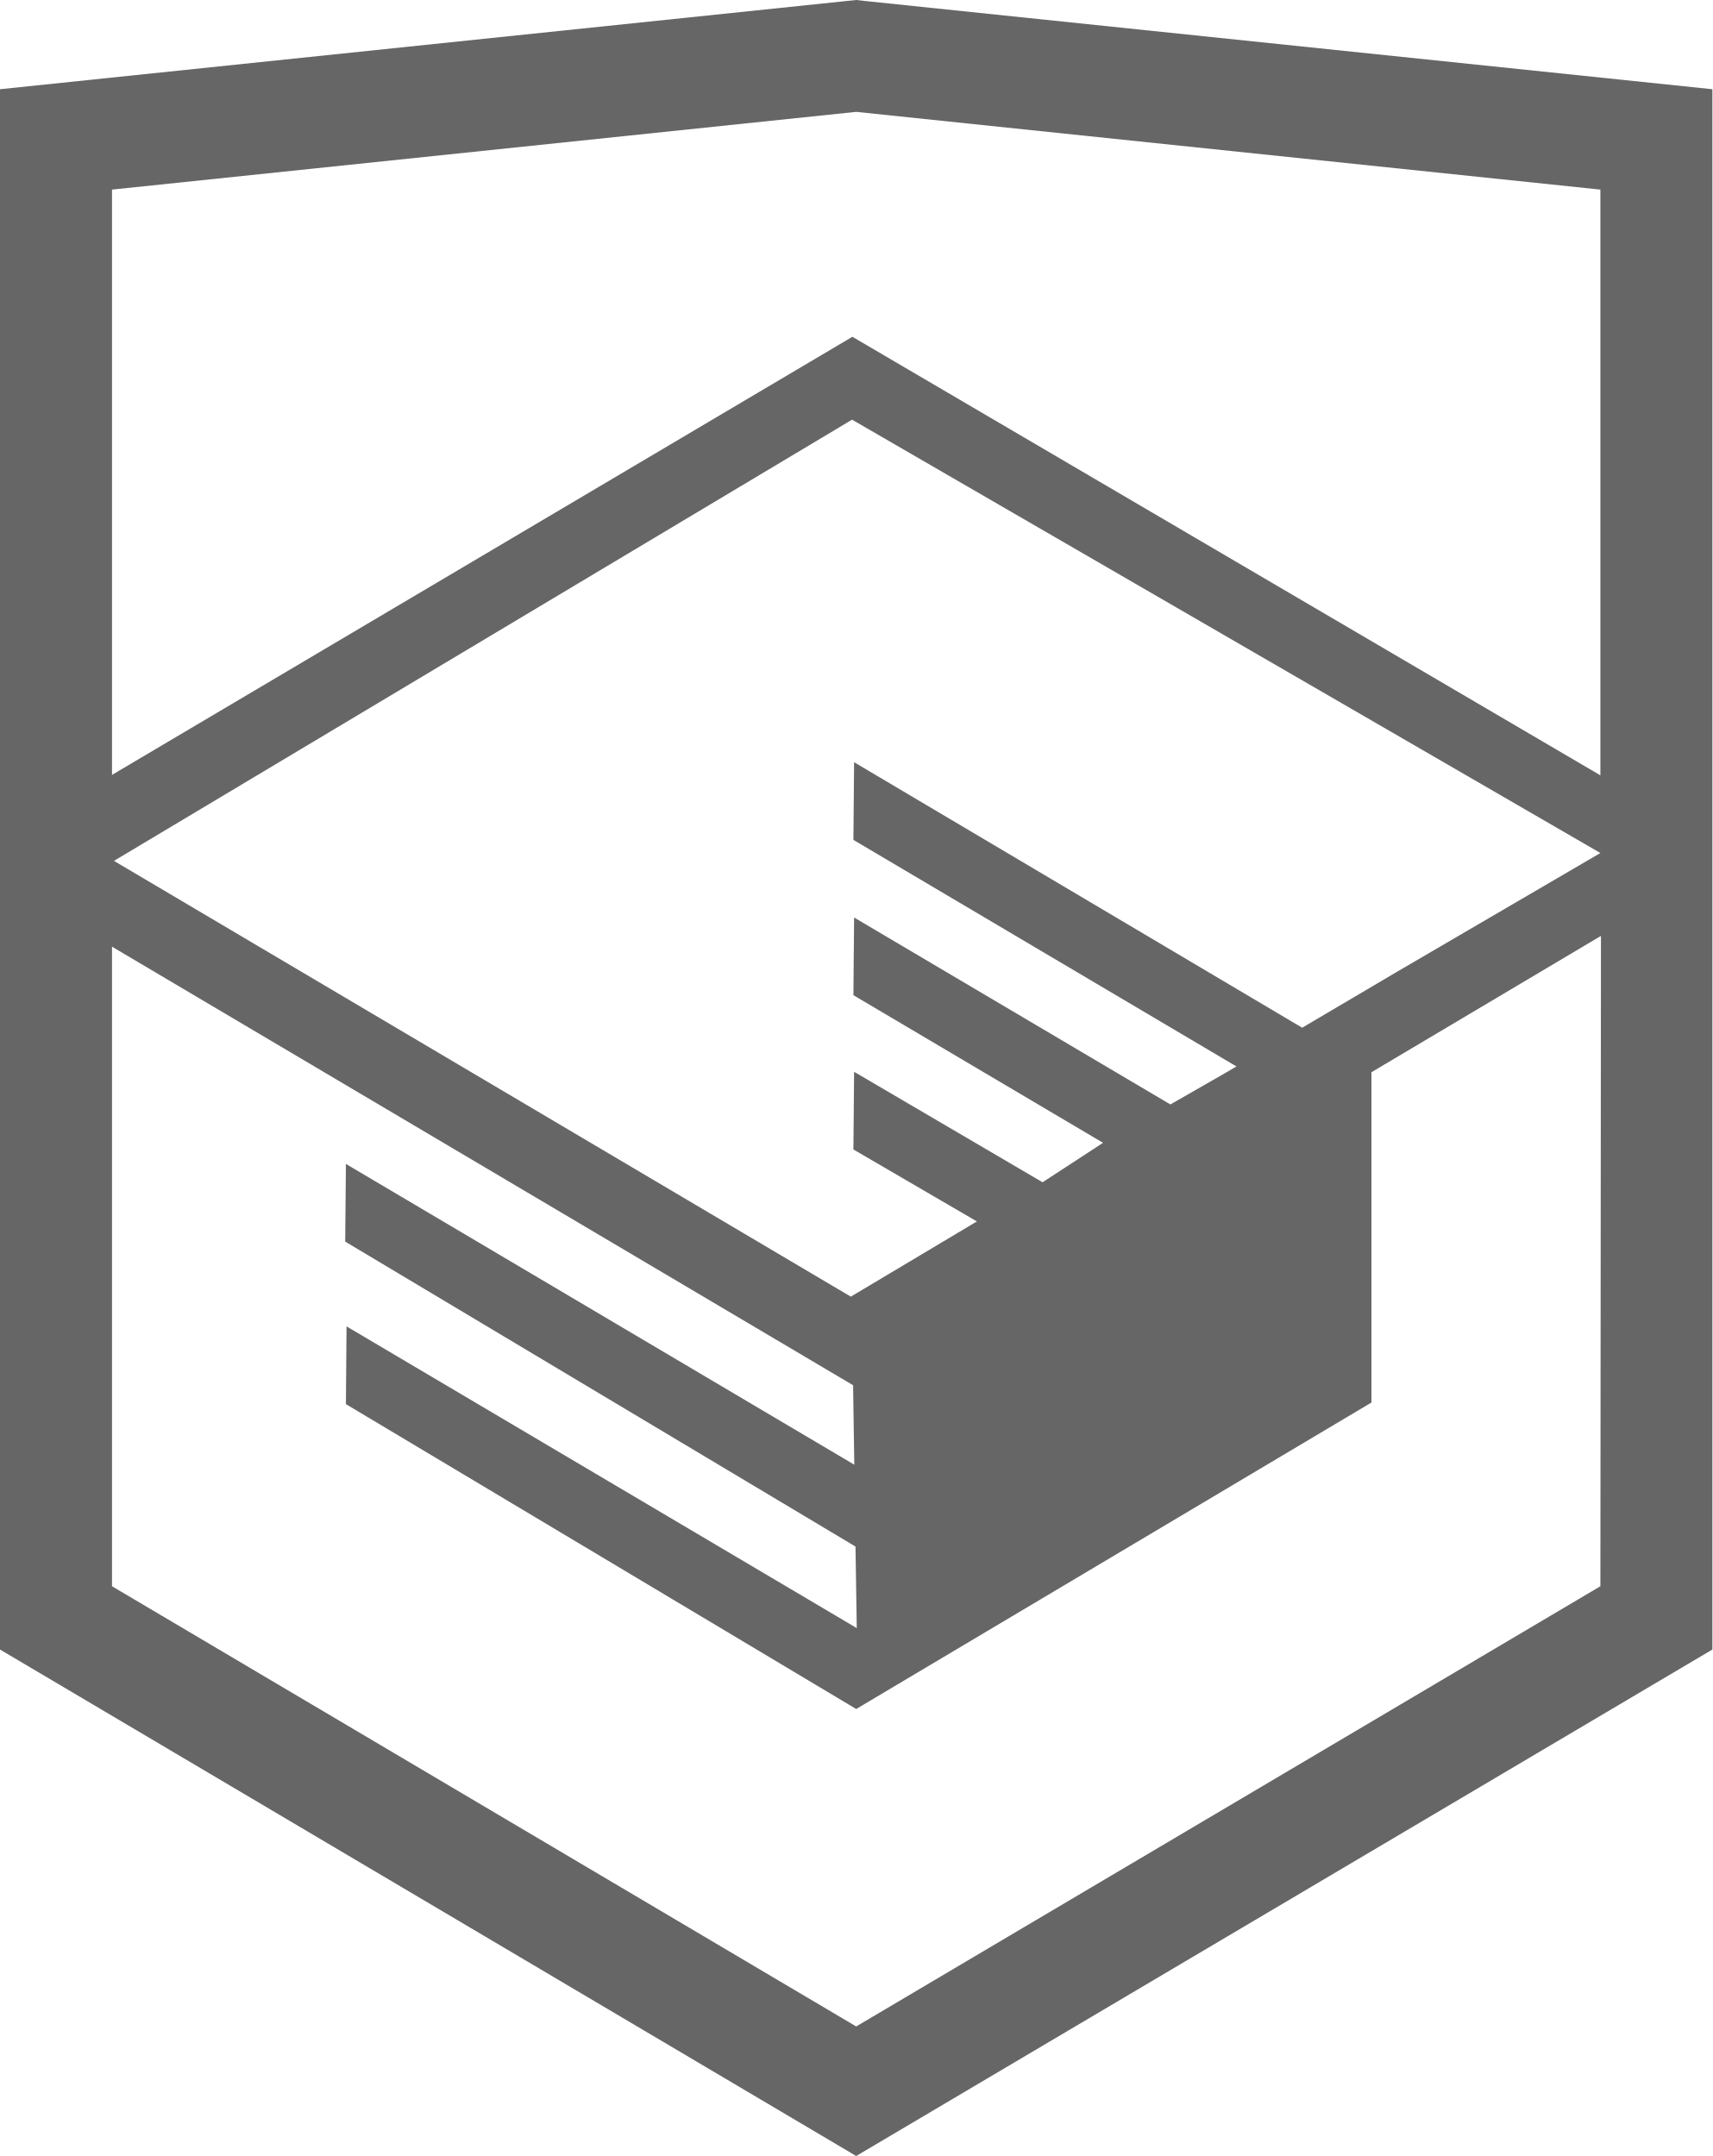
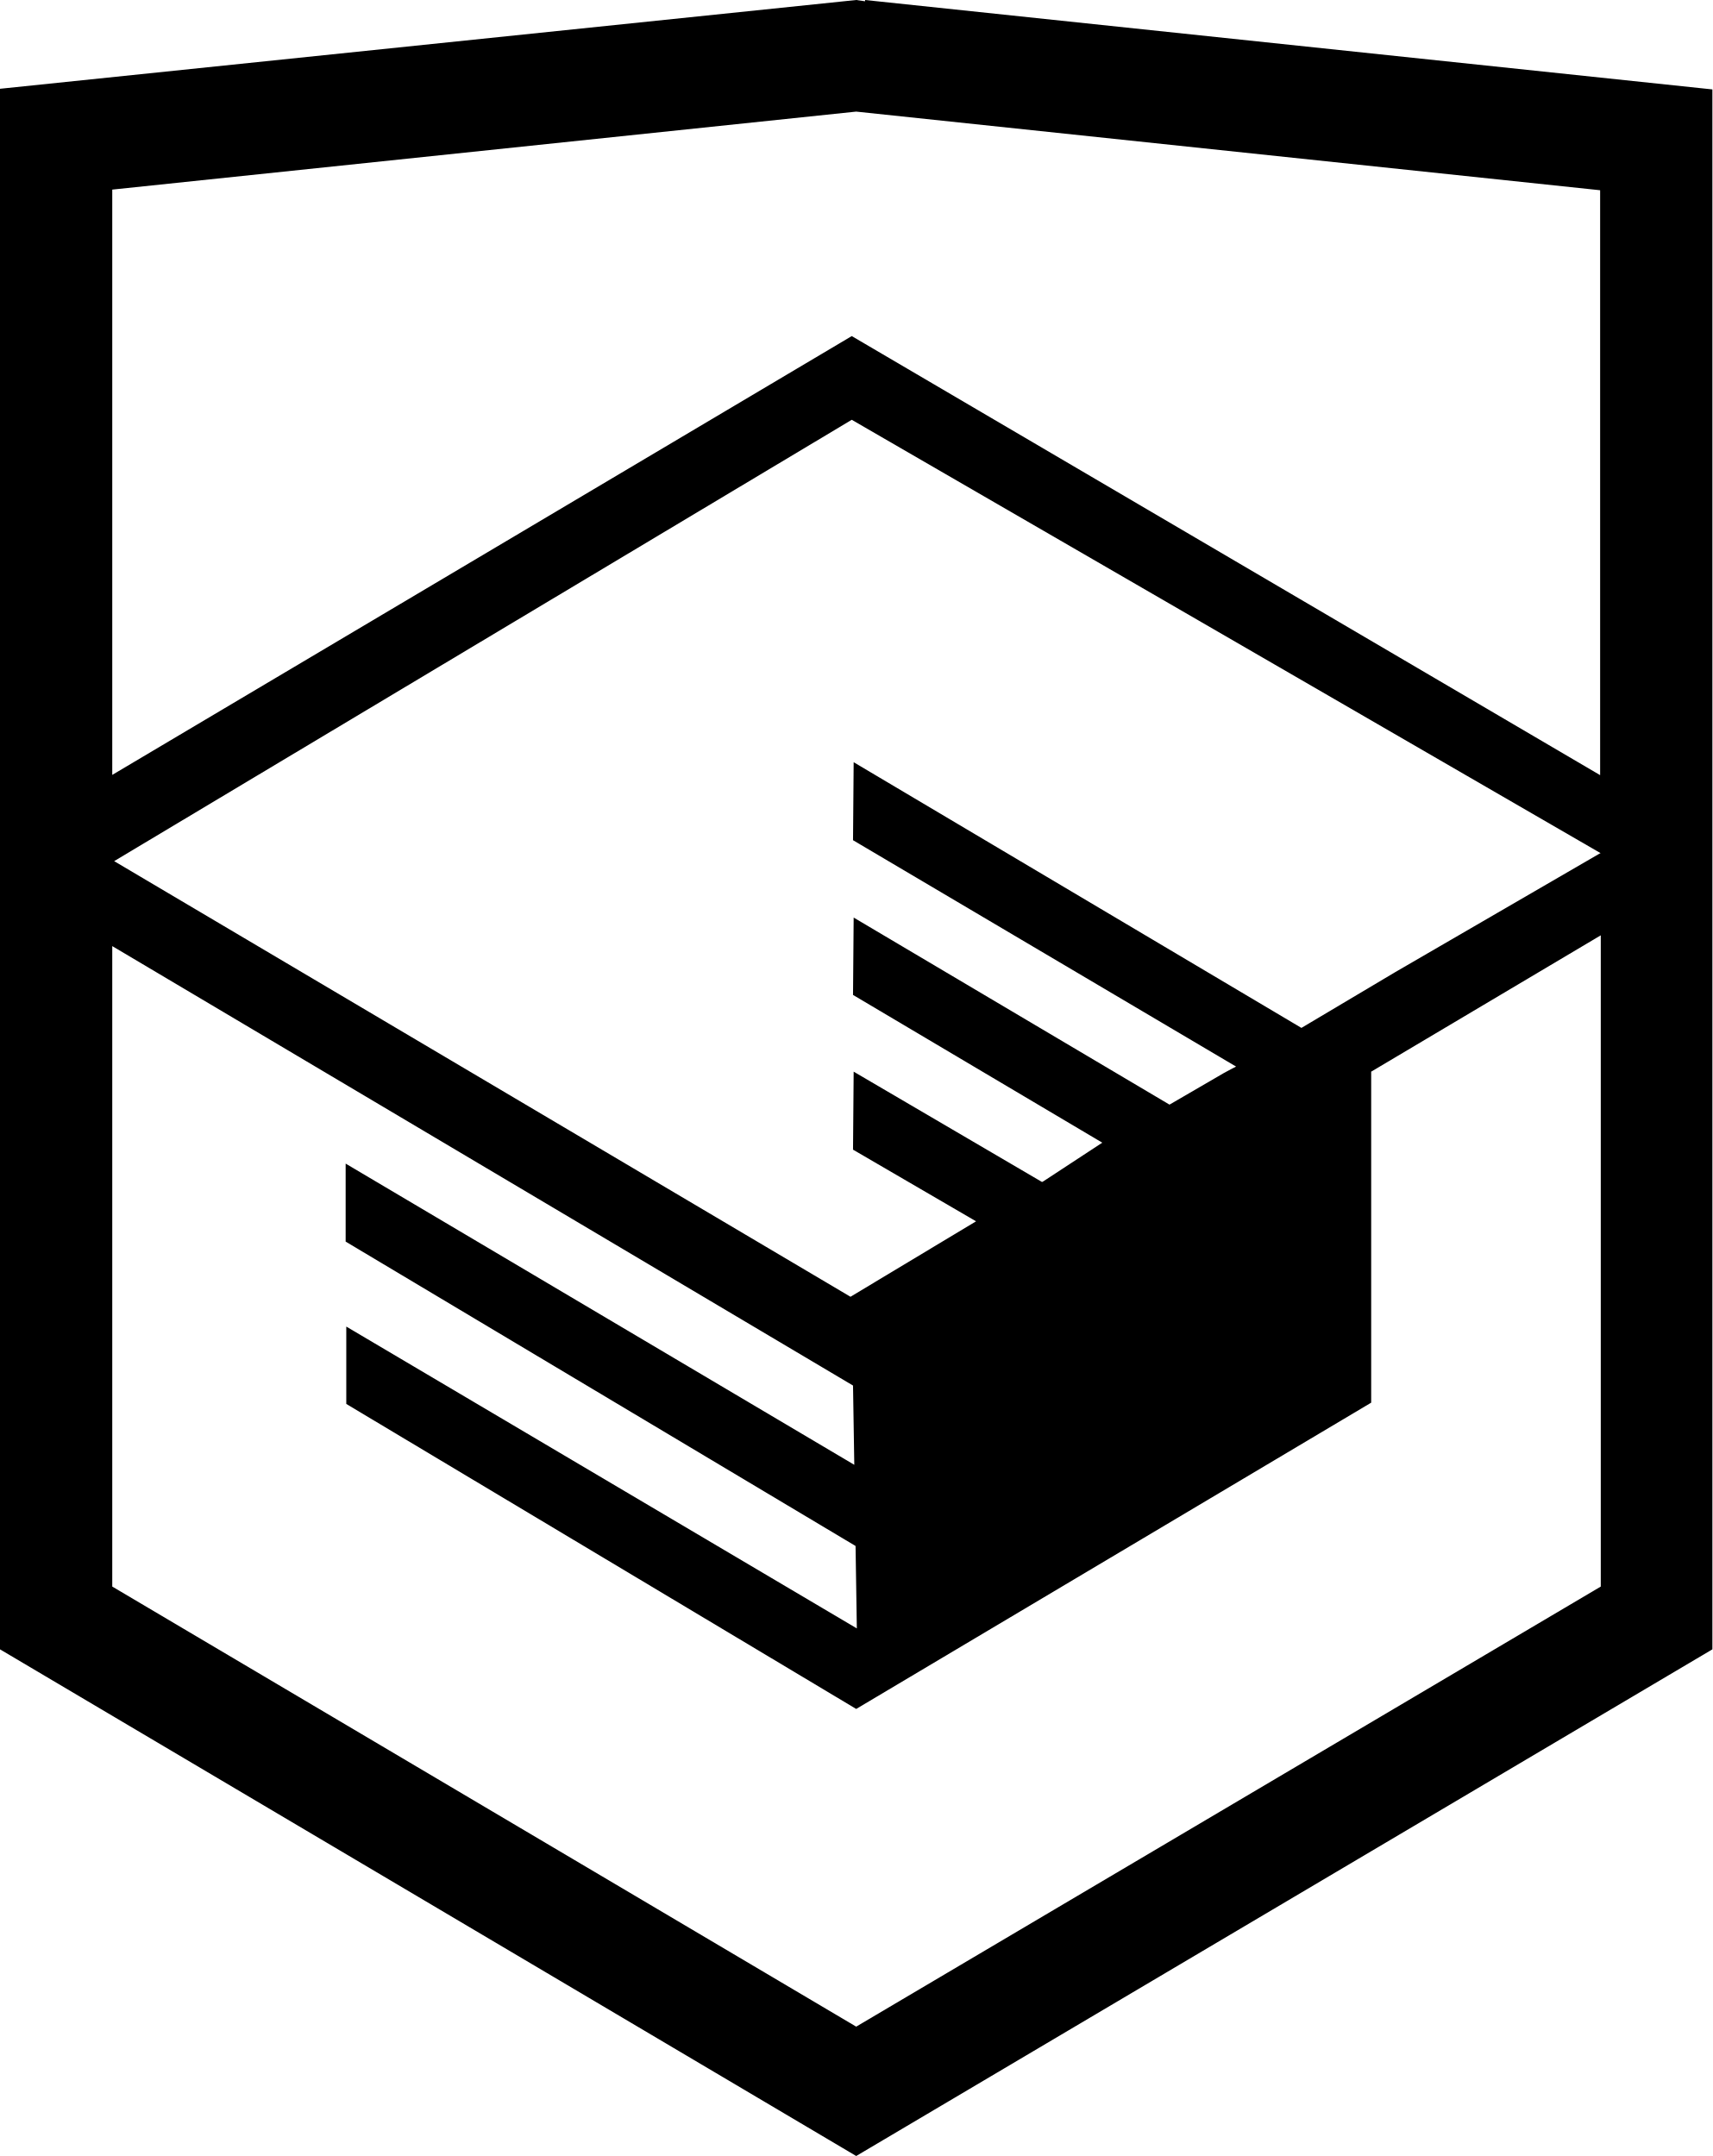
- <svg xmlns="http://www.w3.org/2000/svg" width="27" height="34" viewBox="0 0 27 34" fill="none">
-   <path d="M13.643 0.016L13.5 0L0 1.407V26.013L13.5 34L27 26.013V1.407L13.643 0.016ZM25.234 25.015L13.5 31.957L1.766 25.015V14.929L13.451 21.845L13.47 23.098L5.454 18.355L5.443 19.58L13.489 24.389L13.509 25.675L5.464 20.917L5.454 22.143L13.5 26.951L21.624 22.118V20.893V16.909L25.243 14.759L25.234 25.015ZM25.234 13.452L22.015 15.332L20.532 16.207L13.467 12.02L13.456 13.245L19.496 16.818L19.443 16.849L19.313 16.925L18.454 17.417L13.467 14.469L13.456 15.694L17.392 18.022L16.459 18.631L16.438 18.644L13.467 16.902L13.456 18.127L15.403 19.262L13.415 20.448L1.797 13.576L13.435 6.618L25.234 13.452ZM25.234 12.227L13.44 5.311L1.766 12.22V2.99L13.5 1.764L25.234 2.99V12.227Z" fill="#666666" />
+ <svg xmlns="http://www.w3.org/2000/svg" viewBox="0 0 27 34">
+   <path d="M13.64.02L13.5 0 0 1.4v24.61L13.5 34 27 26.01V1.41L13.64 0zm11.6 25L13.5 31.96 1.77 25.02v-10.1l11.68 6.93.02 1.25-8.02-4.75v1.23l8.04 4.8.02 1.3-8.05-4.76v1.22l8.04 4.81 8.12-4.83V16.9l3.62-2.15v10.26zm0-11.57L22 15.33l-1.48.88-7.06-4.19-.01 1.23 6.04 3.57-.06.03-.13.07-.86.5-4.98-2.95-.01 1.22 3.93 2.33-.93.61-.02.01-2.97-1.74-.01 1.23 1.94 1.13-1.98 1.19L1.8 13.58l11.63-6.96 11.8 6.83zm0-1.22L13.43 5.3 1.77 12.22V2.99L13.5 1.76 25.23 3v9.24z" />
</svg>
